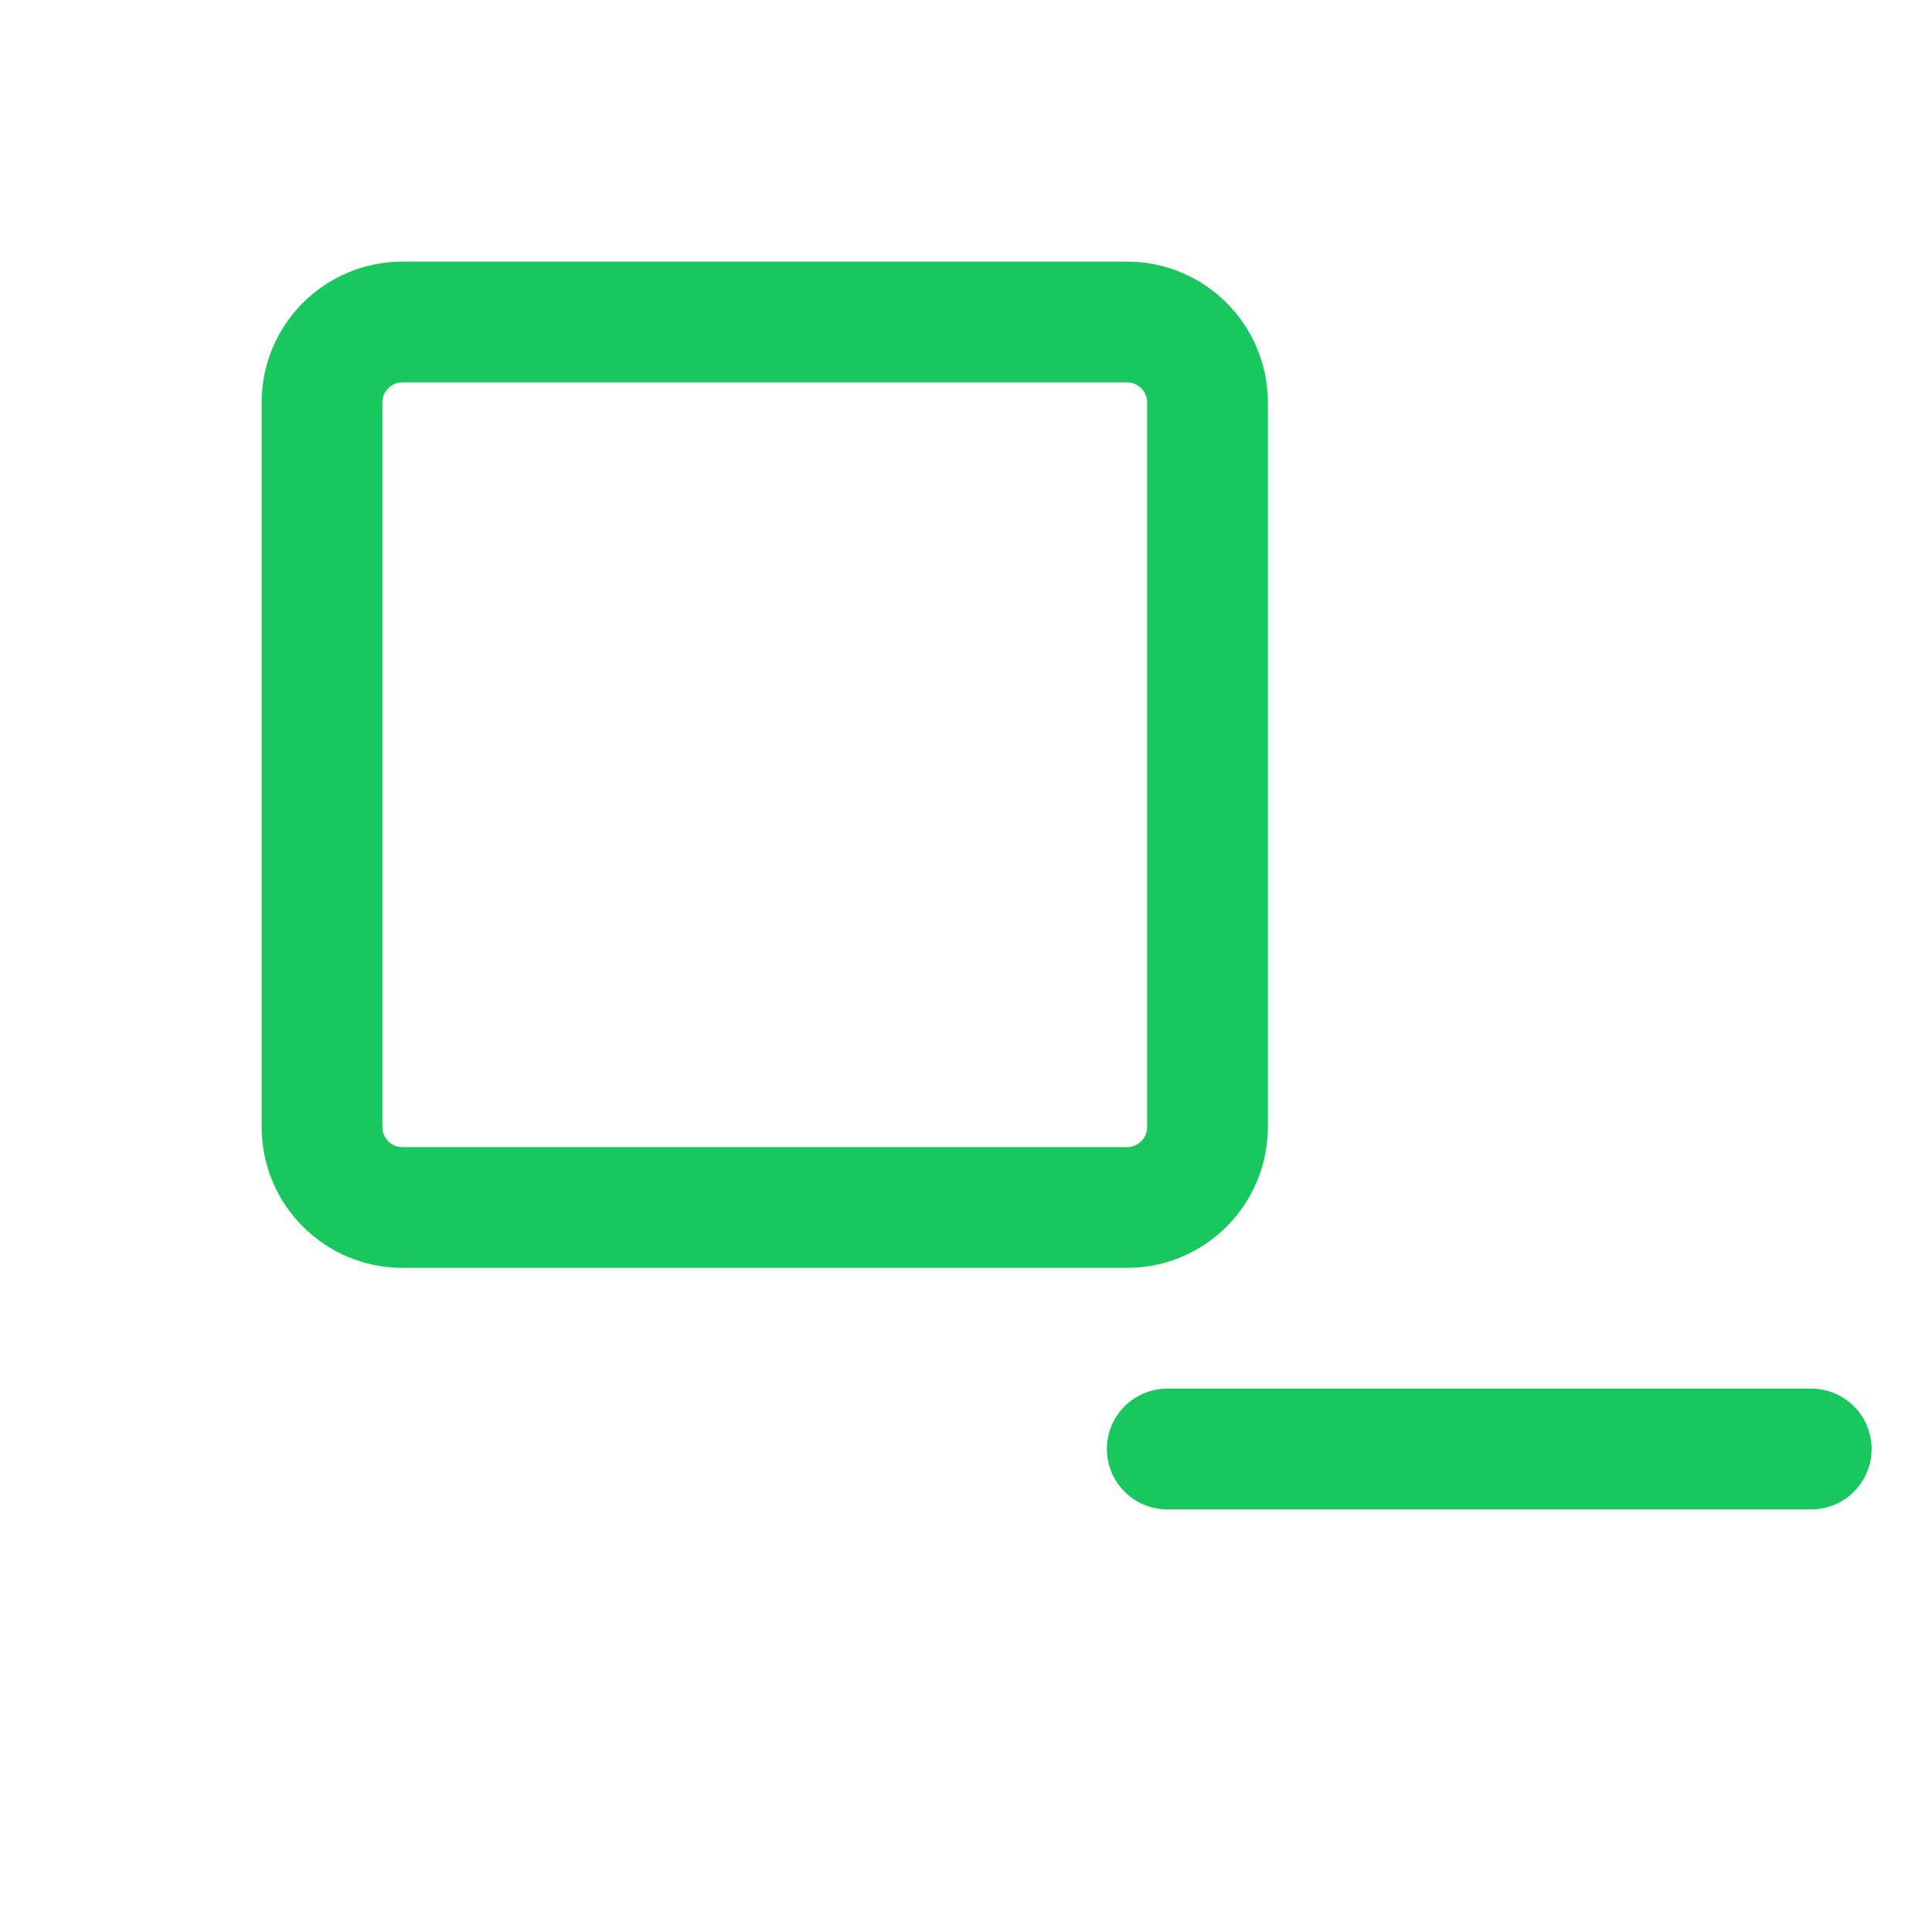
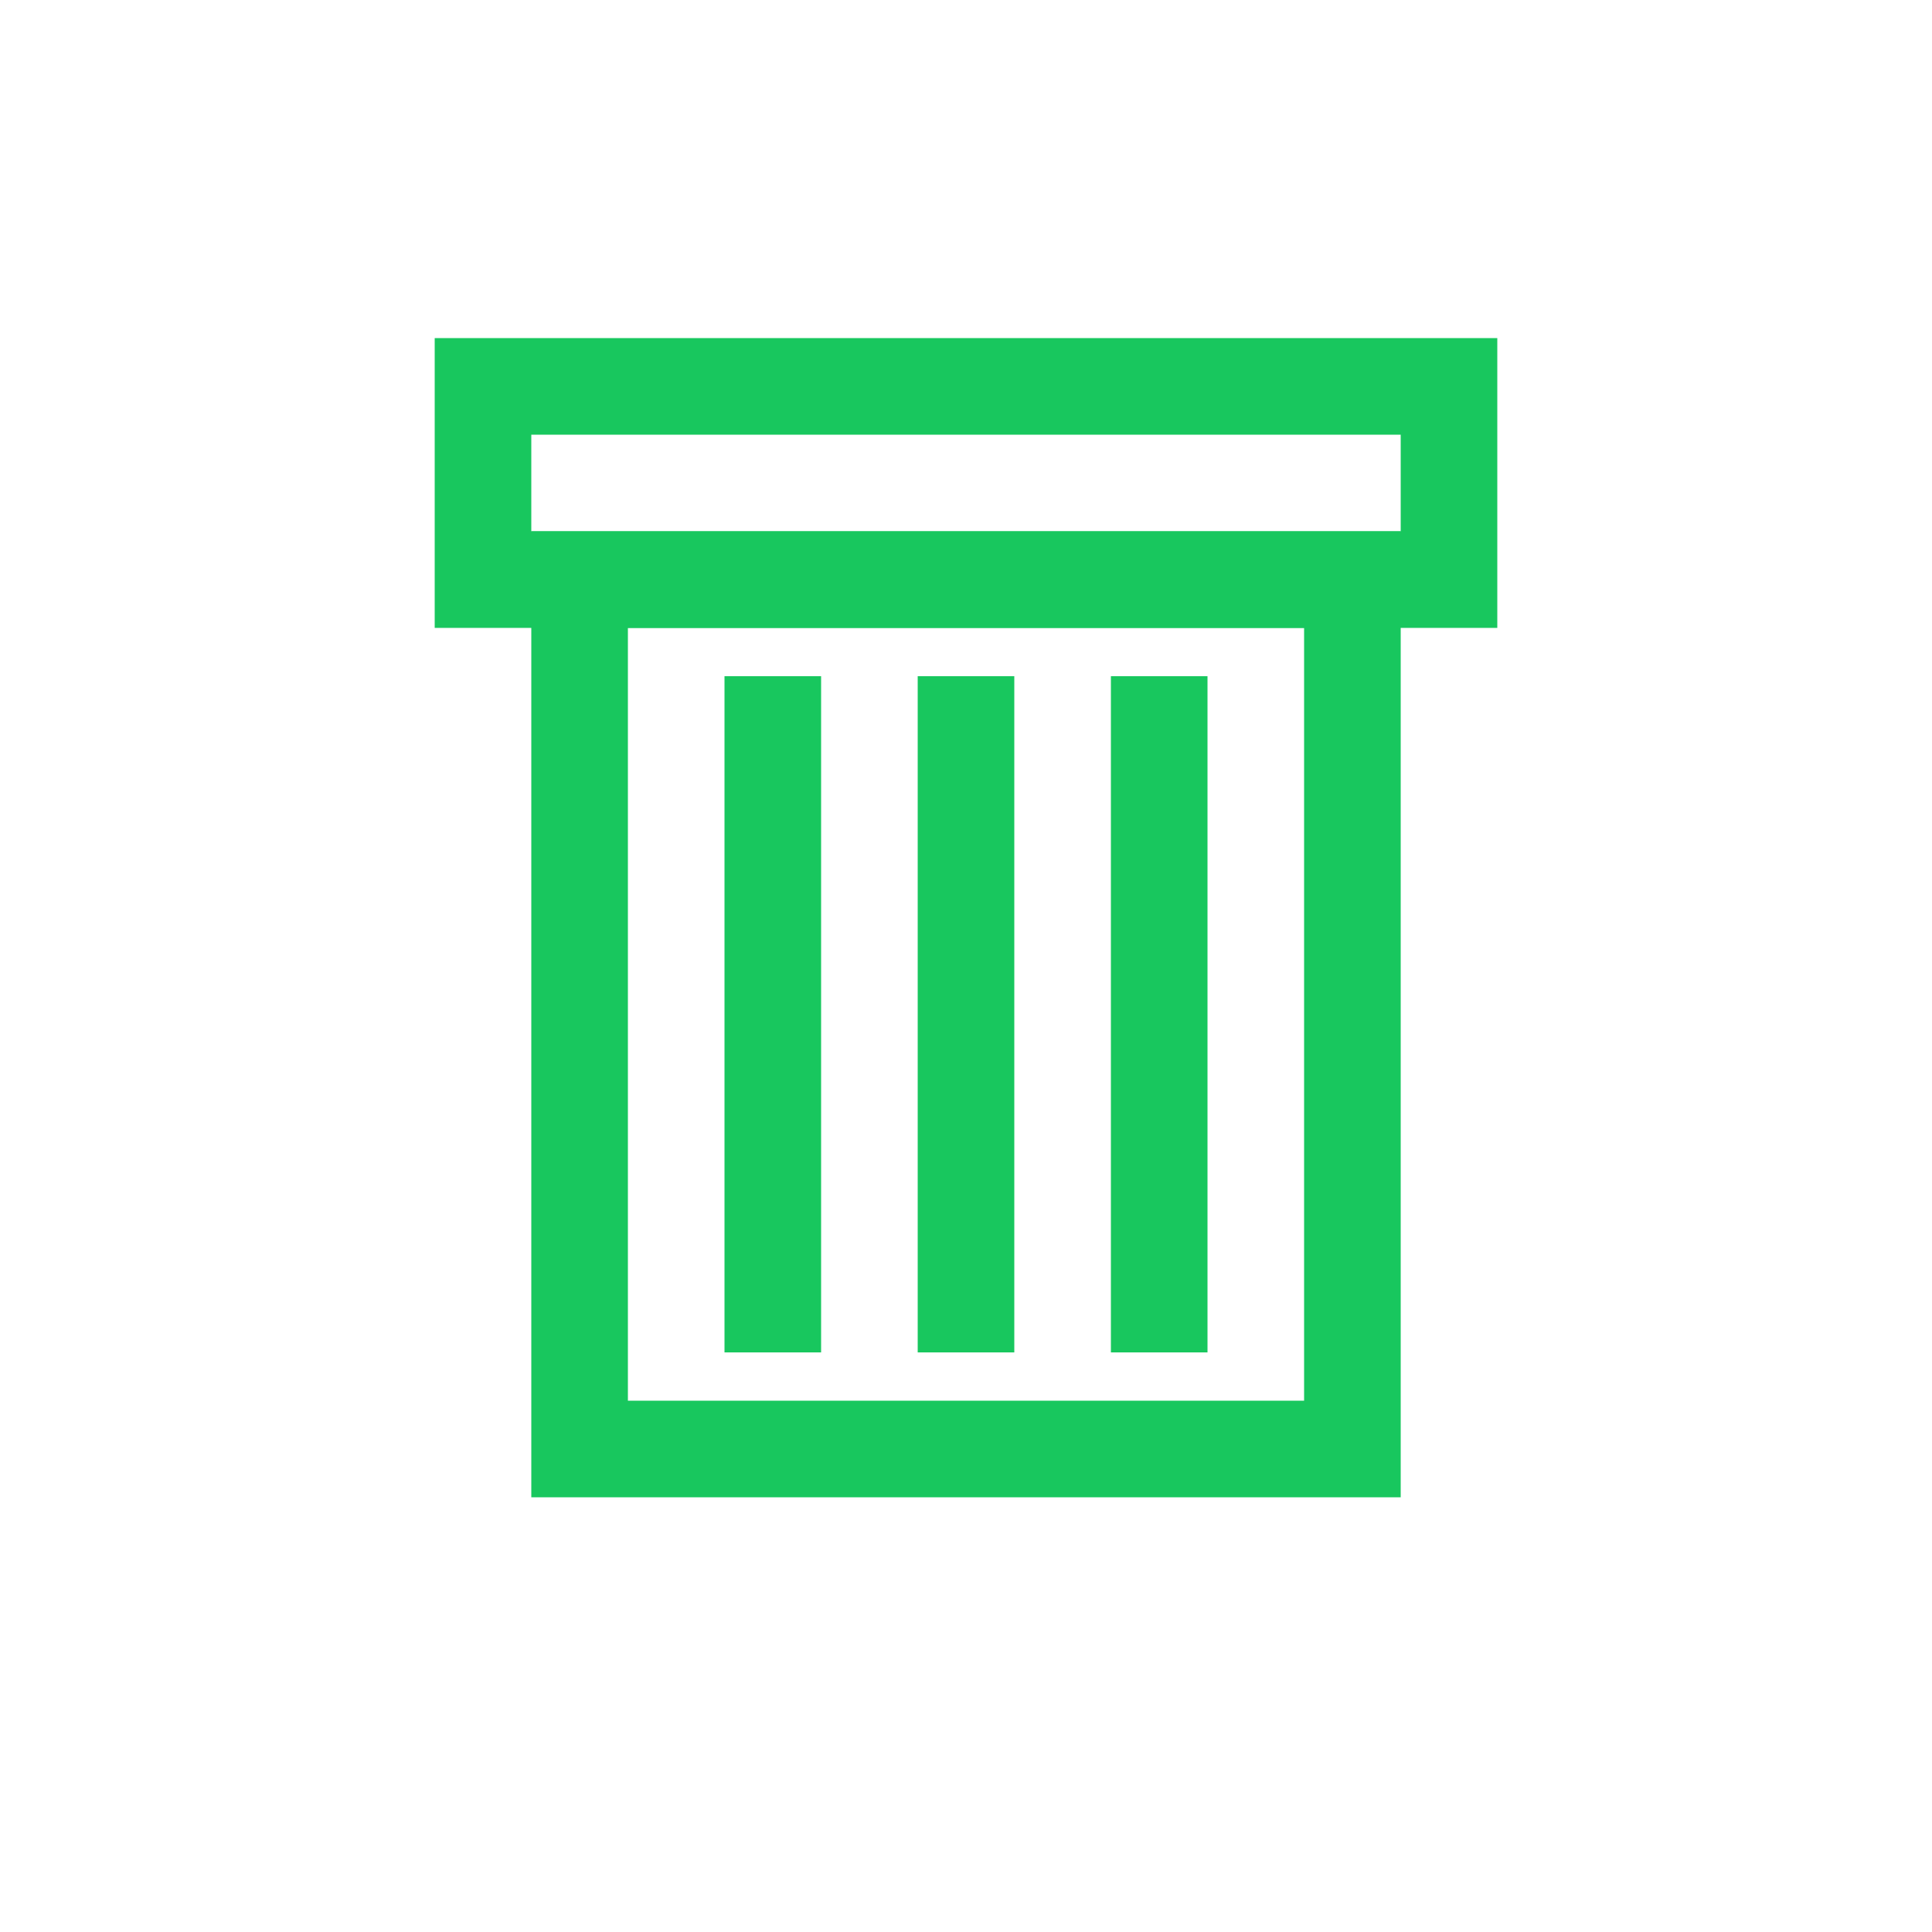
- <svg xmlns="http://www.w3.org/2000/svg" width="24" height="24" viewBox="0 0 24 24" stroke="#18c75e" stroke-width="1.5" stroke-linecap="round" stroke-linejoin="round" fill="none">
-   <rect x="4" y="4" width="11" height="11" rx="1" />
-   <path d="M14.5 18h8" />
+ <svg xmlns="http://www.w3.org/2000/svg" width="40" height="40" viewBox="0 0 40 40">
+   <rect x="12" y="12" width="16" height="18" stroke="#18c75e" stroke-width="2" fill="none" />
+   <rect x="10" y="8" width="20" height="4" stroke="#18c75e" stroke-width="2" fill="none" />
+   <line x1="16" y1="14" x2="16" y2="28" stroke="#18c75e" stroke-width="2" />
+   <line x1="20" y1="14" x2="20" y2="28" stroke="#18c75e" stroke-width="2" />
+   <line x1="24" y1="14" x2="24" y2="28" stroke="#18c75e" stroke-width="2" />
</svg>
